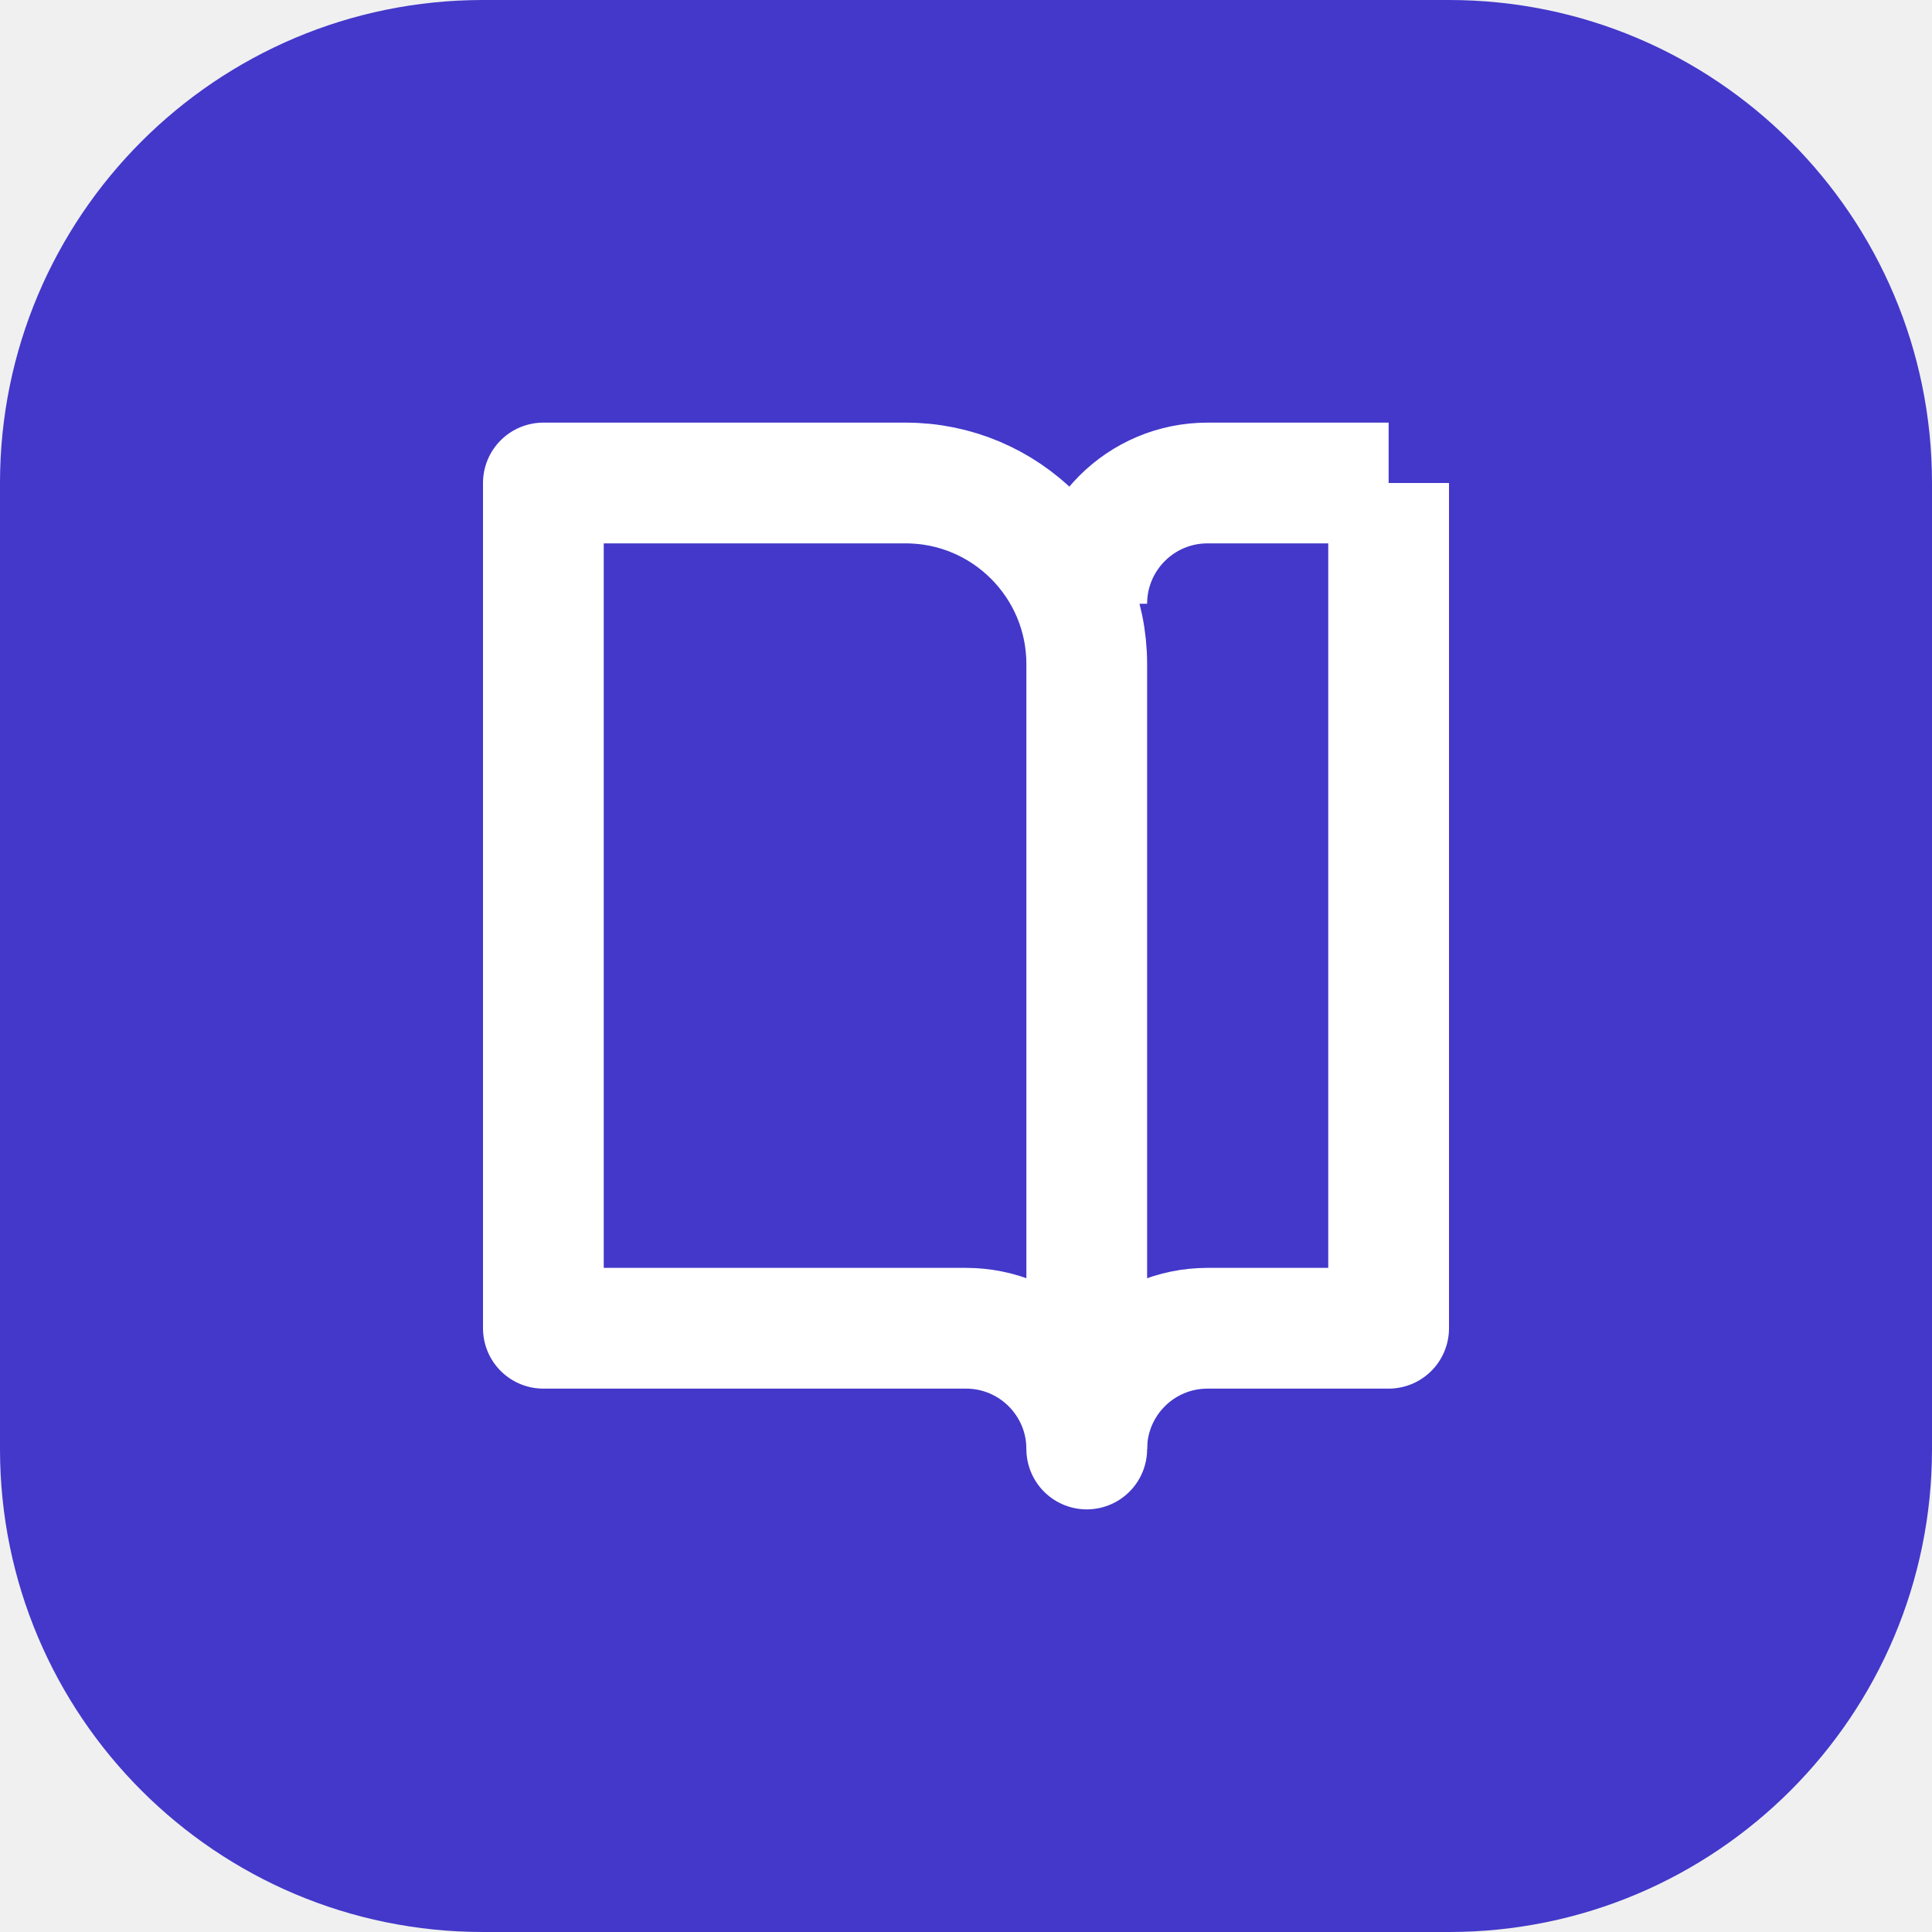
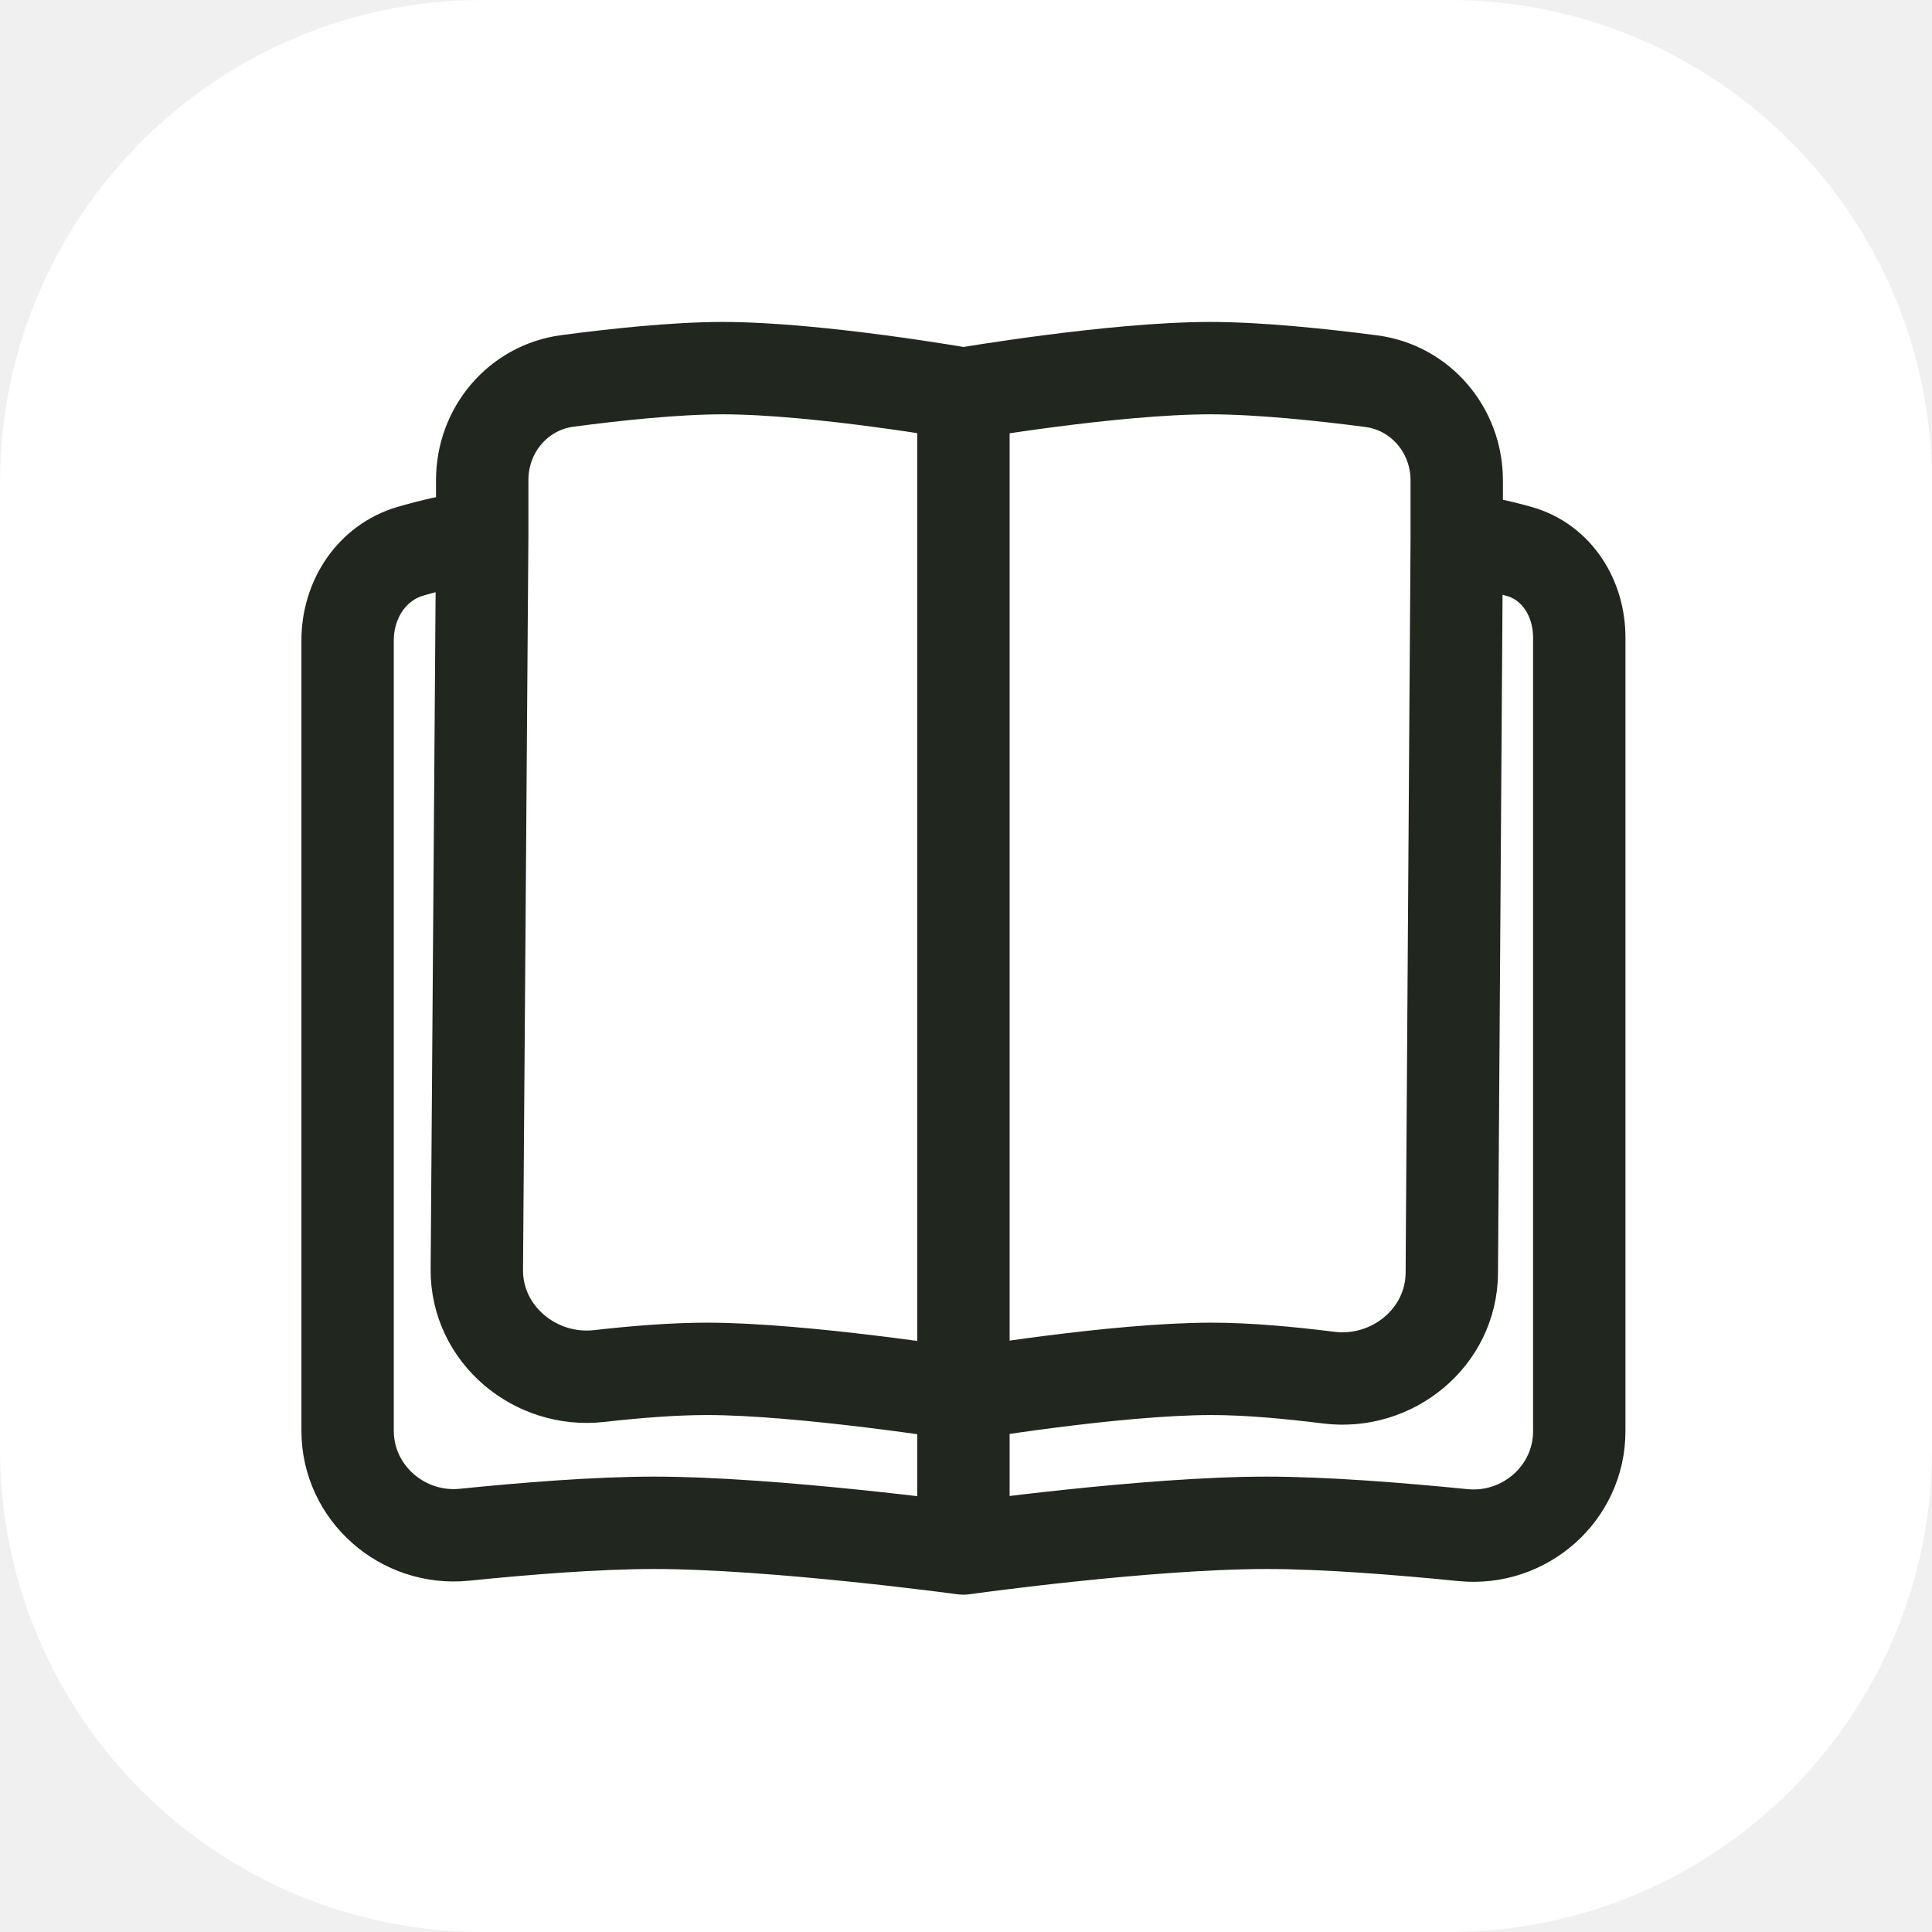
<svg xmlns="http://www.w3.org/2000/svg" viewBox="0 0 32 32">
-   <rect width="32" height="32" rx="8" fill="#4338ca" />
-   <path d="M9 8h6a3 3 0 0 1 3 3v13a2 2 0 0 0-2-2H9zM23 8h-3a2 2 0 0 0-2 2" stroke="#fff" stroke-width="2" fill="none" stroke-linejoin="round" />
-   <path d="M18 24a2 2 0 0 1 2-2h3V8" stroke="#fff" stroke-width="2" fill="none" stroke-linejoin="round" />
+   <rect width="32" height="32" rx="8" fill="#fff" />
+   <path transform="translate(5.12 5.46) scale(0.34)" d="M55.906 10.185C57.025 10.319 58.064 10.553 58.951 10.805C60.787 11.326 61.875 13.084 61.875 14.992V53.664C61.875 56.688 59.212 59.026 56.203 58.724C53.174 58.421 49.494 58.125 46.645 58.125C40.788 58.125 31.875 59.375 31.875 59.375C31.875 59.375 22.655 58.125 16.798 58.125C14.008 58.125 10.49 58.409 7.571 58.706C4.553 59.013 1.875 56.671 1.875 53.639V15.136C1.875 13.154 3.045 11.343 4.948 10.792C5.99 10.49 7.202 10.205 8.432 10.057M31.875 59.375V51.865M31.875 3.125C31.875 3.125 24.757 1.875 20.153 1.875C17.857 1.875 14.935 2.186 12.582 2.498C10.176 2.817 8.432 4.896 8.432 7.323V10.057L8.17 45.787C8.146 48.936 11.009 51.33 14.138 50.974C15.873 50.777 17.738 50.625 19.375 50.625C24.061 50.625 31.875 51.865 31.875 51.865M31.875 51.865C31.875 51.865 39.281 50.625 43.967 50.625C45.709 50.625 47.766 50.814 49.664 51.052C52.774 51.442 55.645 49.093 55.666 45.959L55.906 10.185M31.875 51.865V3.125M55.906 10.185V7.341C55.906 4.906 54.151 2.823 51.736 2.509C49.31 2.193 46.272 1.875 43.89 1.875C39.173 1.875 31.875 3.125 31.875 3.125" stroke="#21261F" stroke-width="4.5" fill="none" stroke-linecap="round" stroke-linejoin="round" />
</svg>
